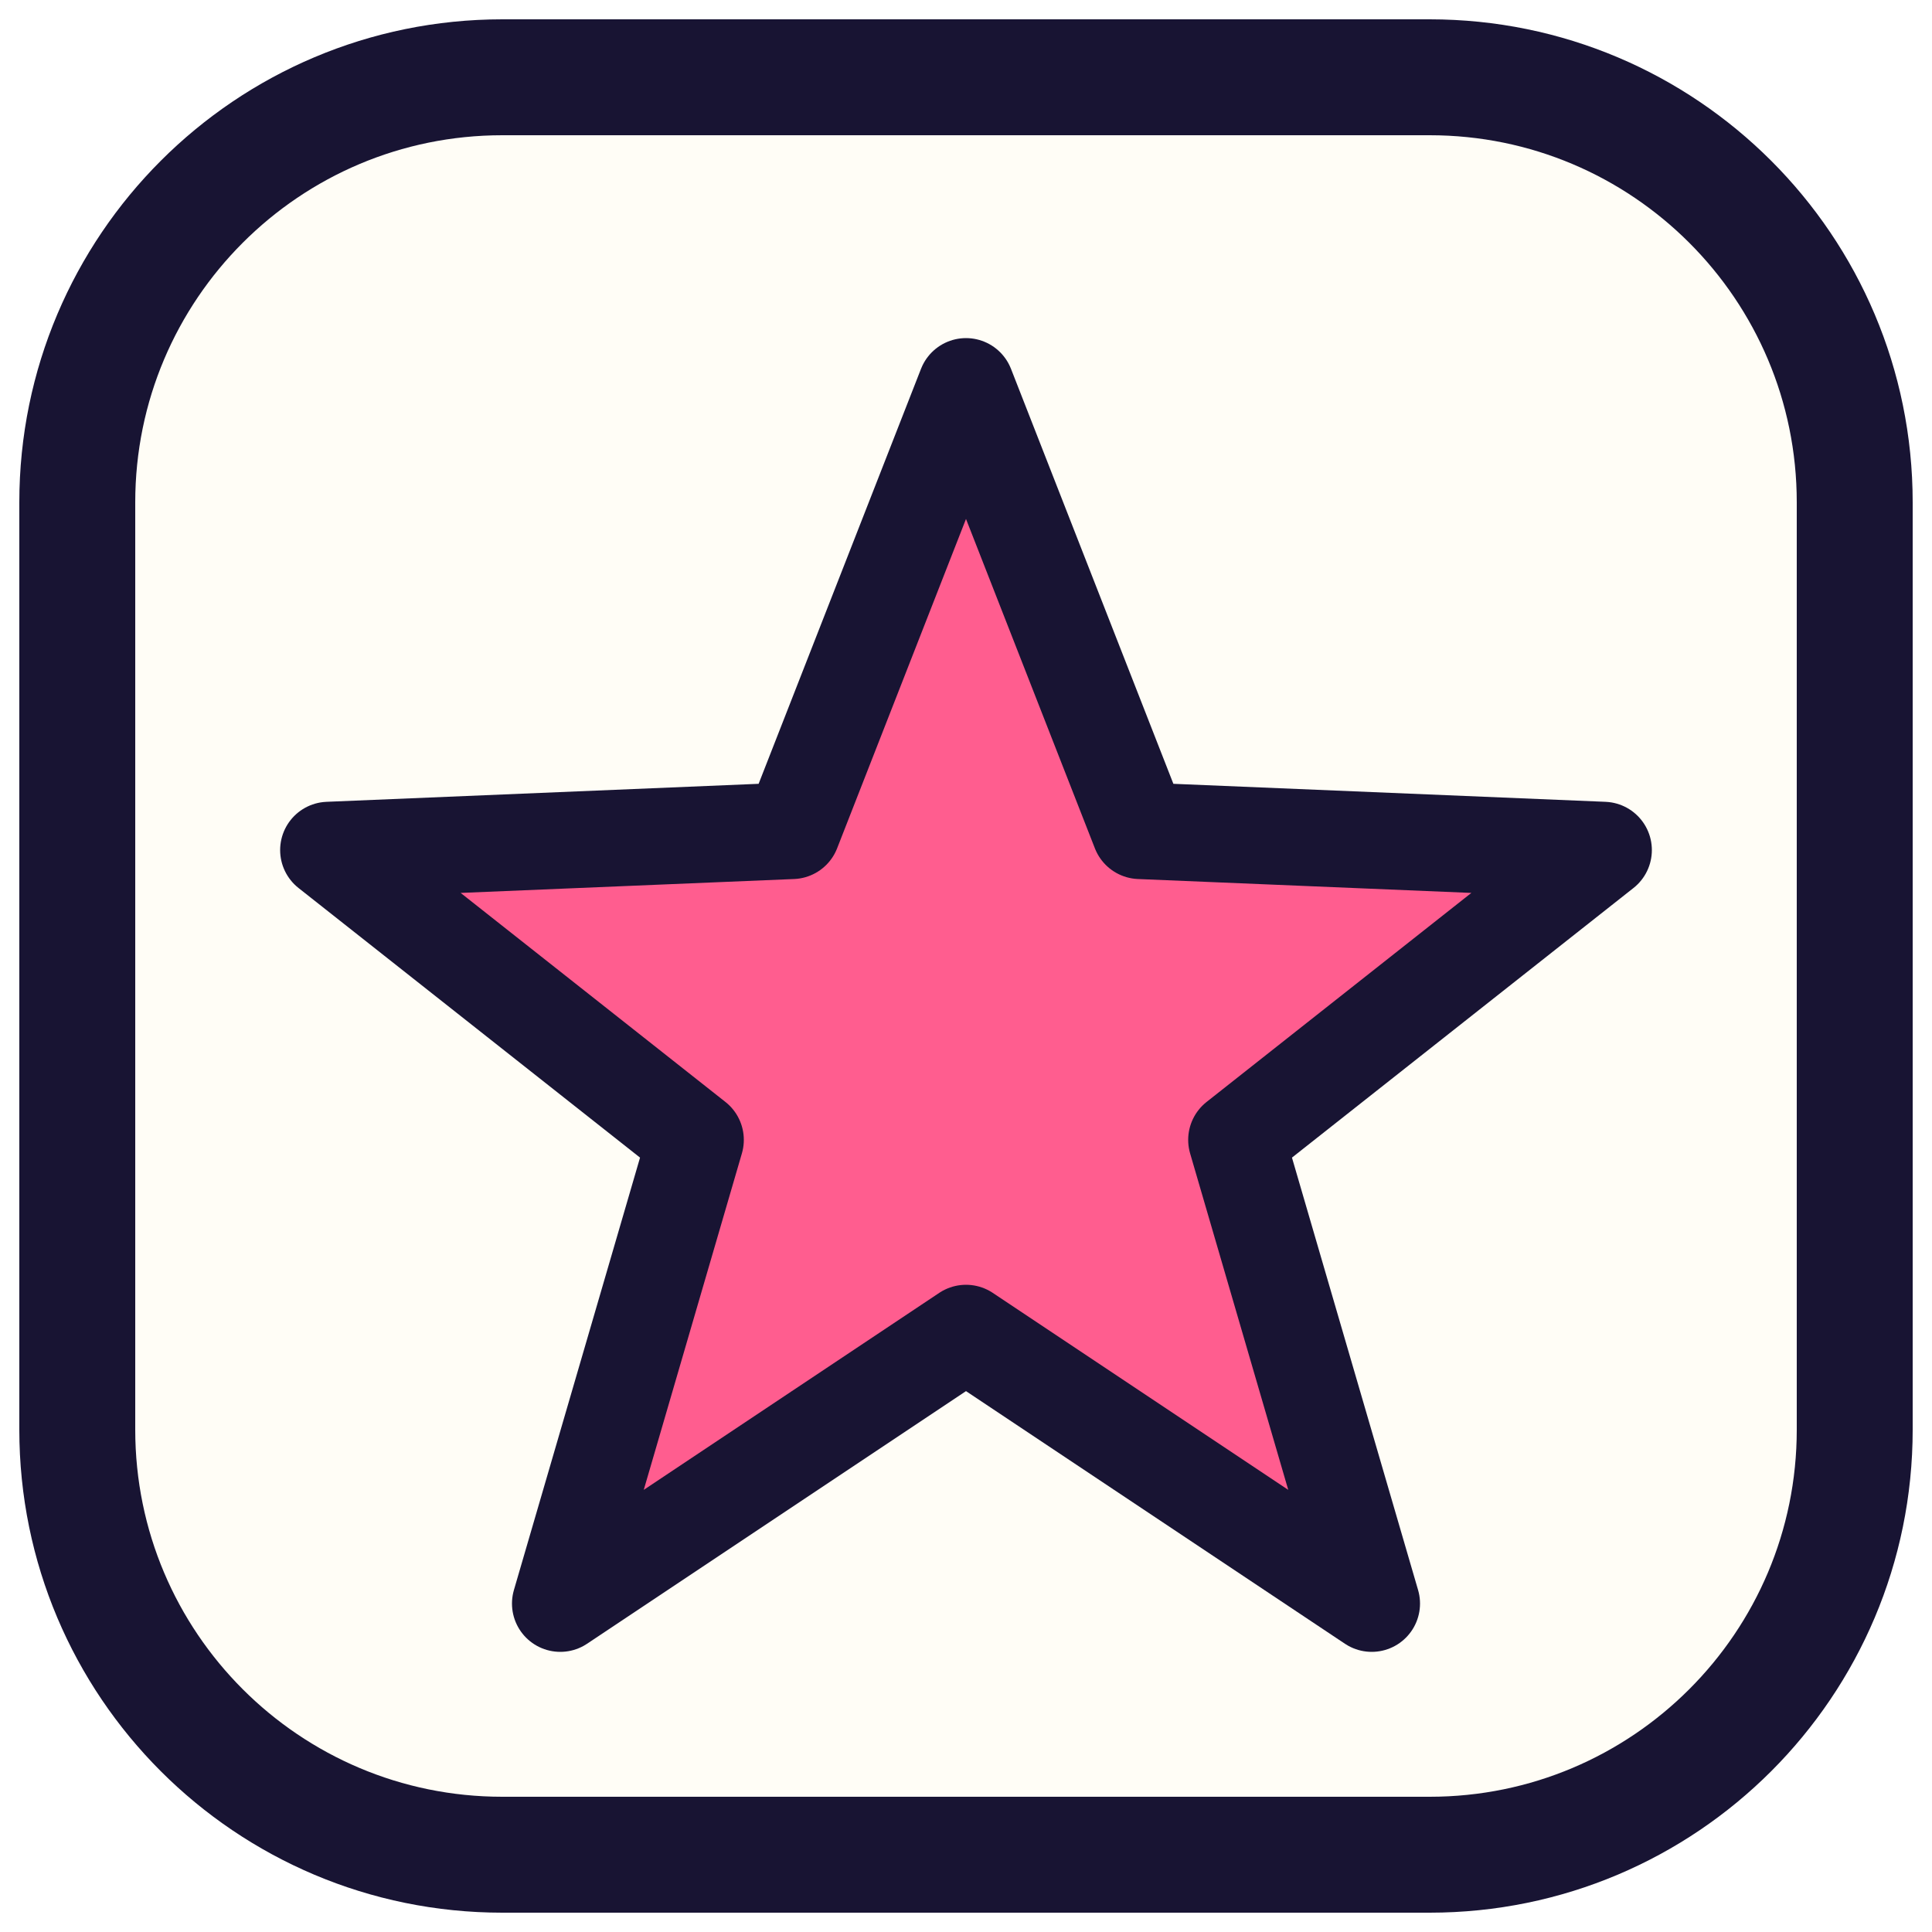
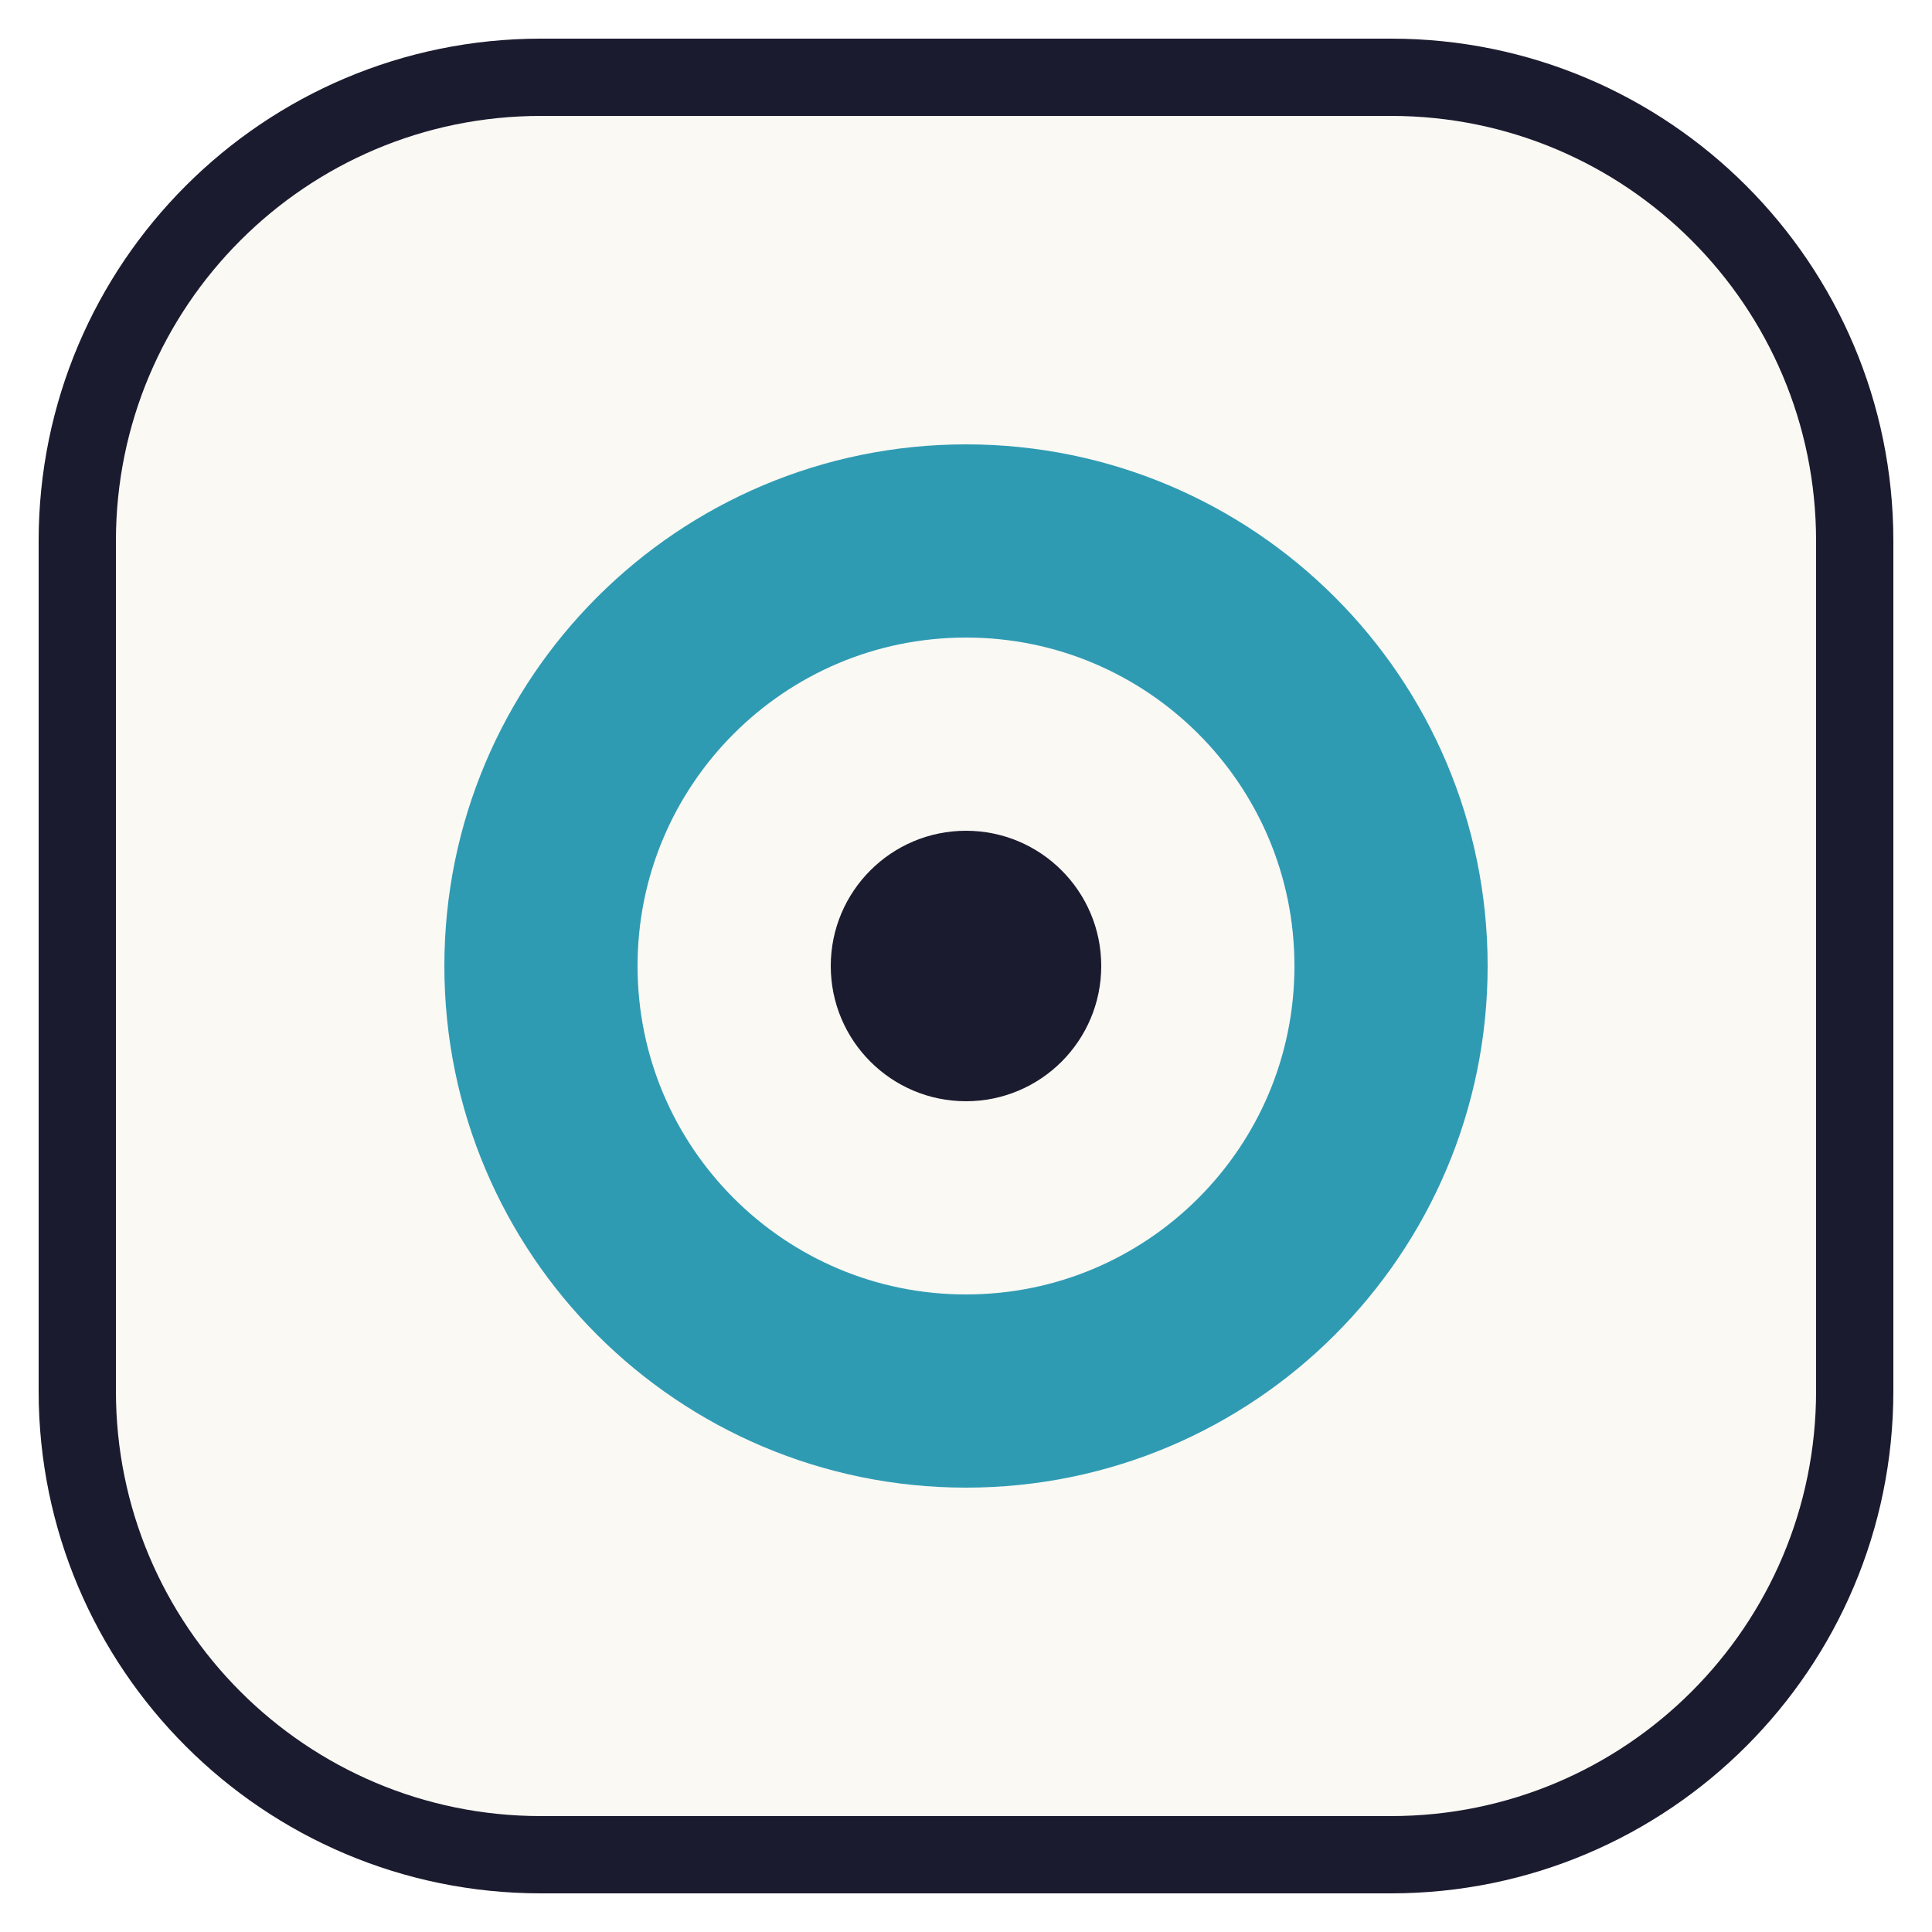
<svg xmlns="http://www.w3.org/2000/svg" viewBox="0 0 100 100" width="100" height="100">
-   <rect x="4" y="4" width="92" height="92" rx="22" fill="#fffdf6" stroke="#181433" stroke-width="6" />
-   <path d="M50 20l9 23 24 1-19 15 7 24-21-14-21 14 7-24-19-15 24-1z" fill="#ff5d8f" stroke="#181433" stroke-width="5" stroke-linejoin="round" />
+   <rect x="4" y="4" width="92" height="92" rx="24" fill="#FBF9F4" stroke="#1B1B2F" stroke-width="4" />
+   <circle cx="50" cy="50" r="22" fill="none" stroke="#2F9BB3" stroke-width="10" />
+   <circle cx="50" cy="50" r="7" fill="#1B1B2F" />
</svg>
